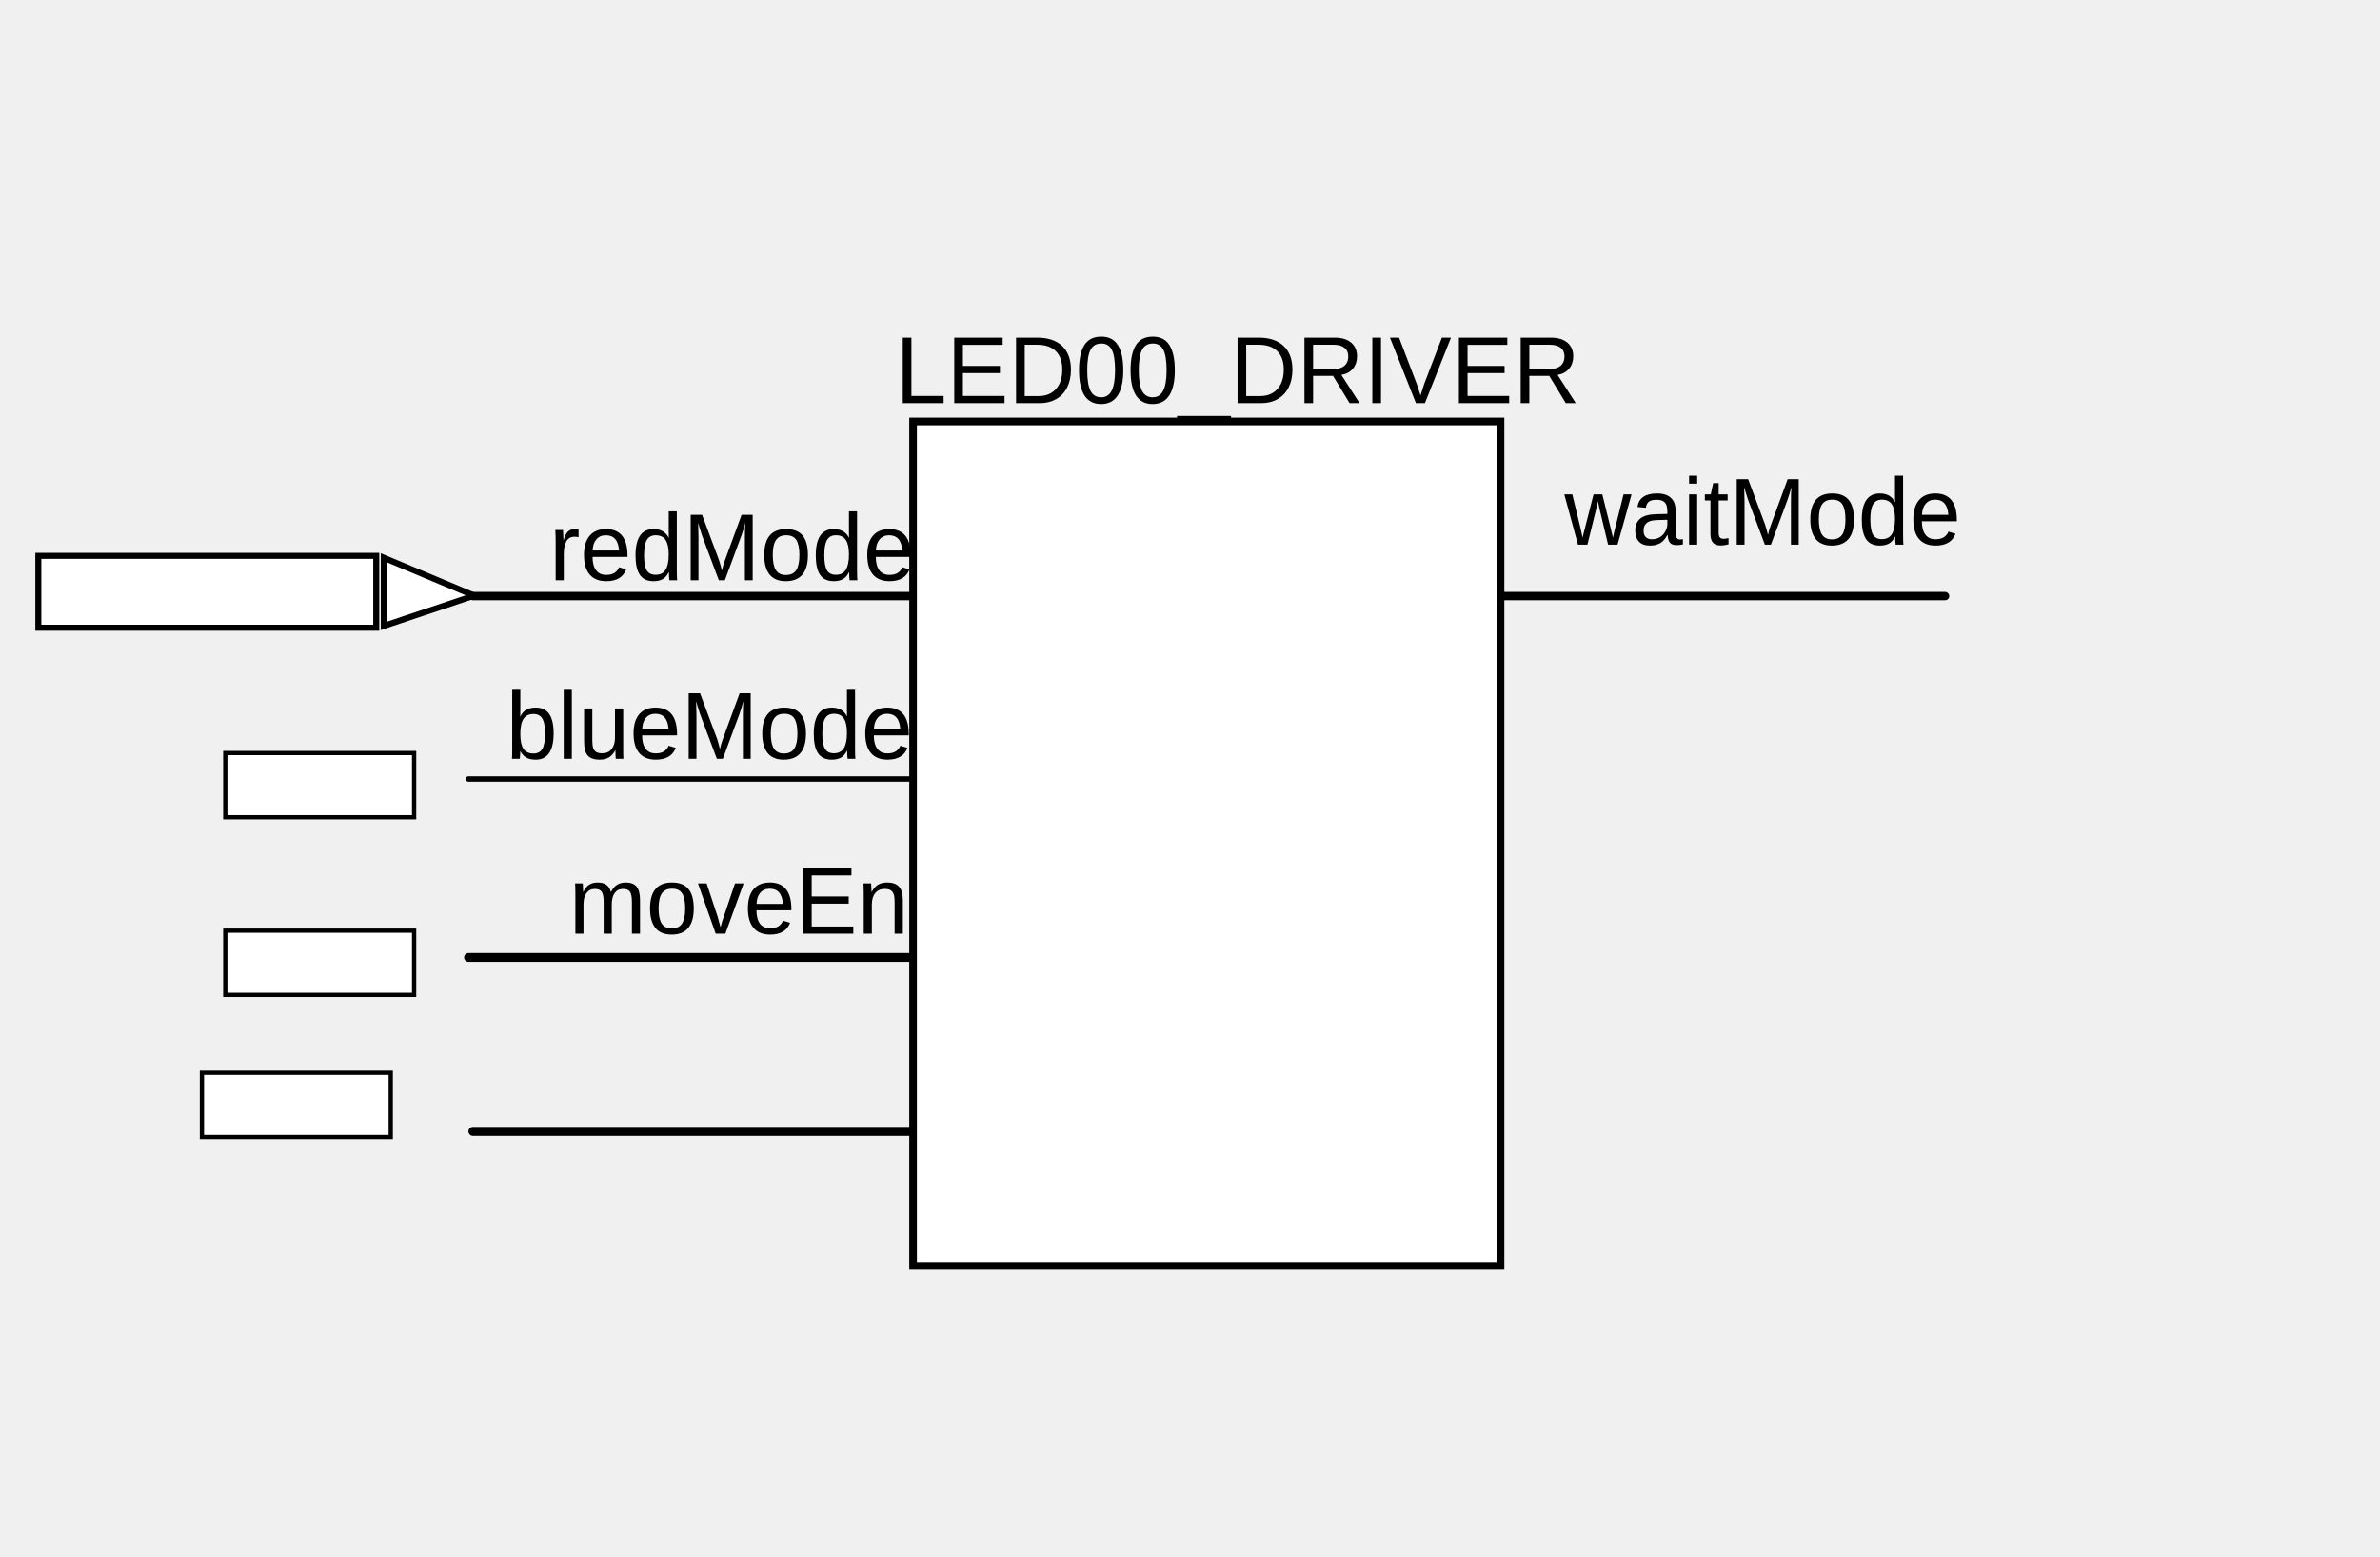
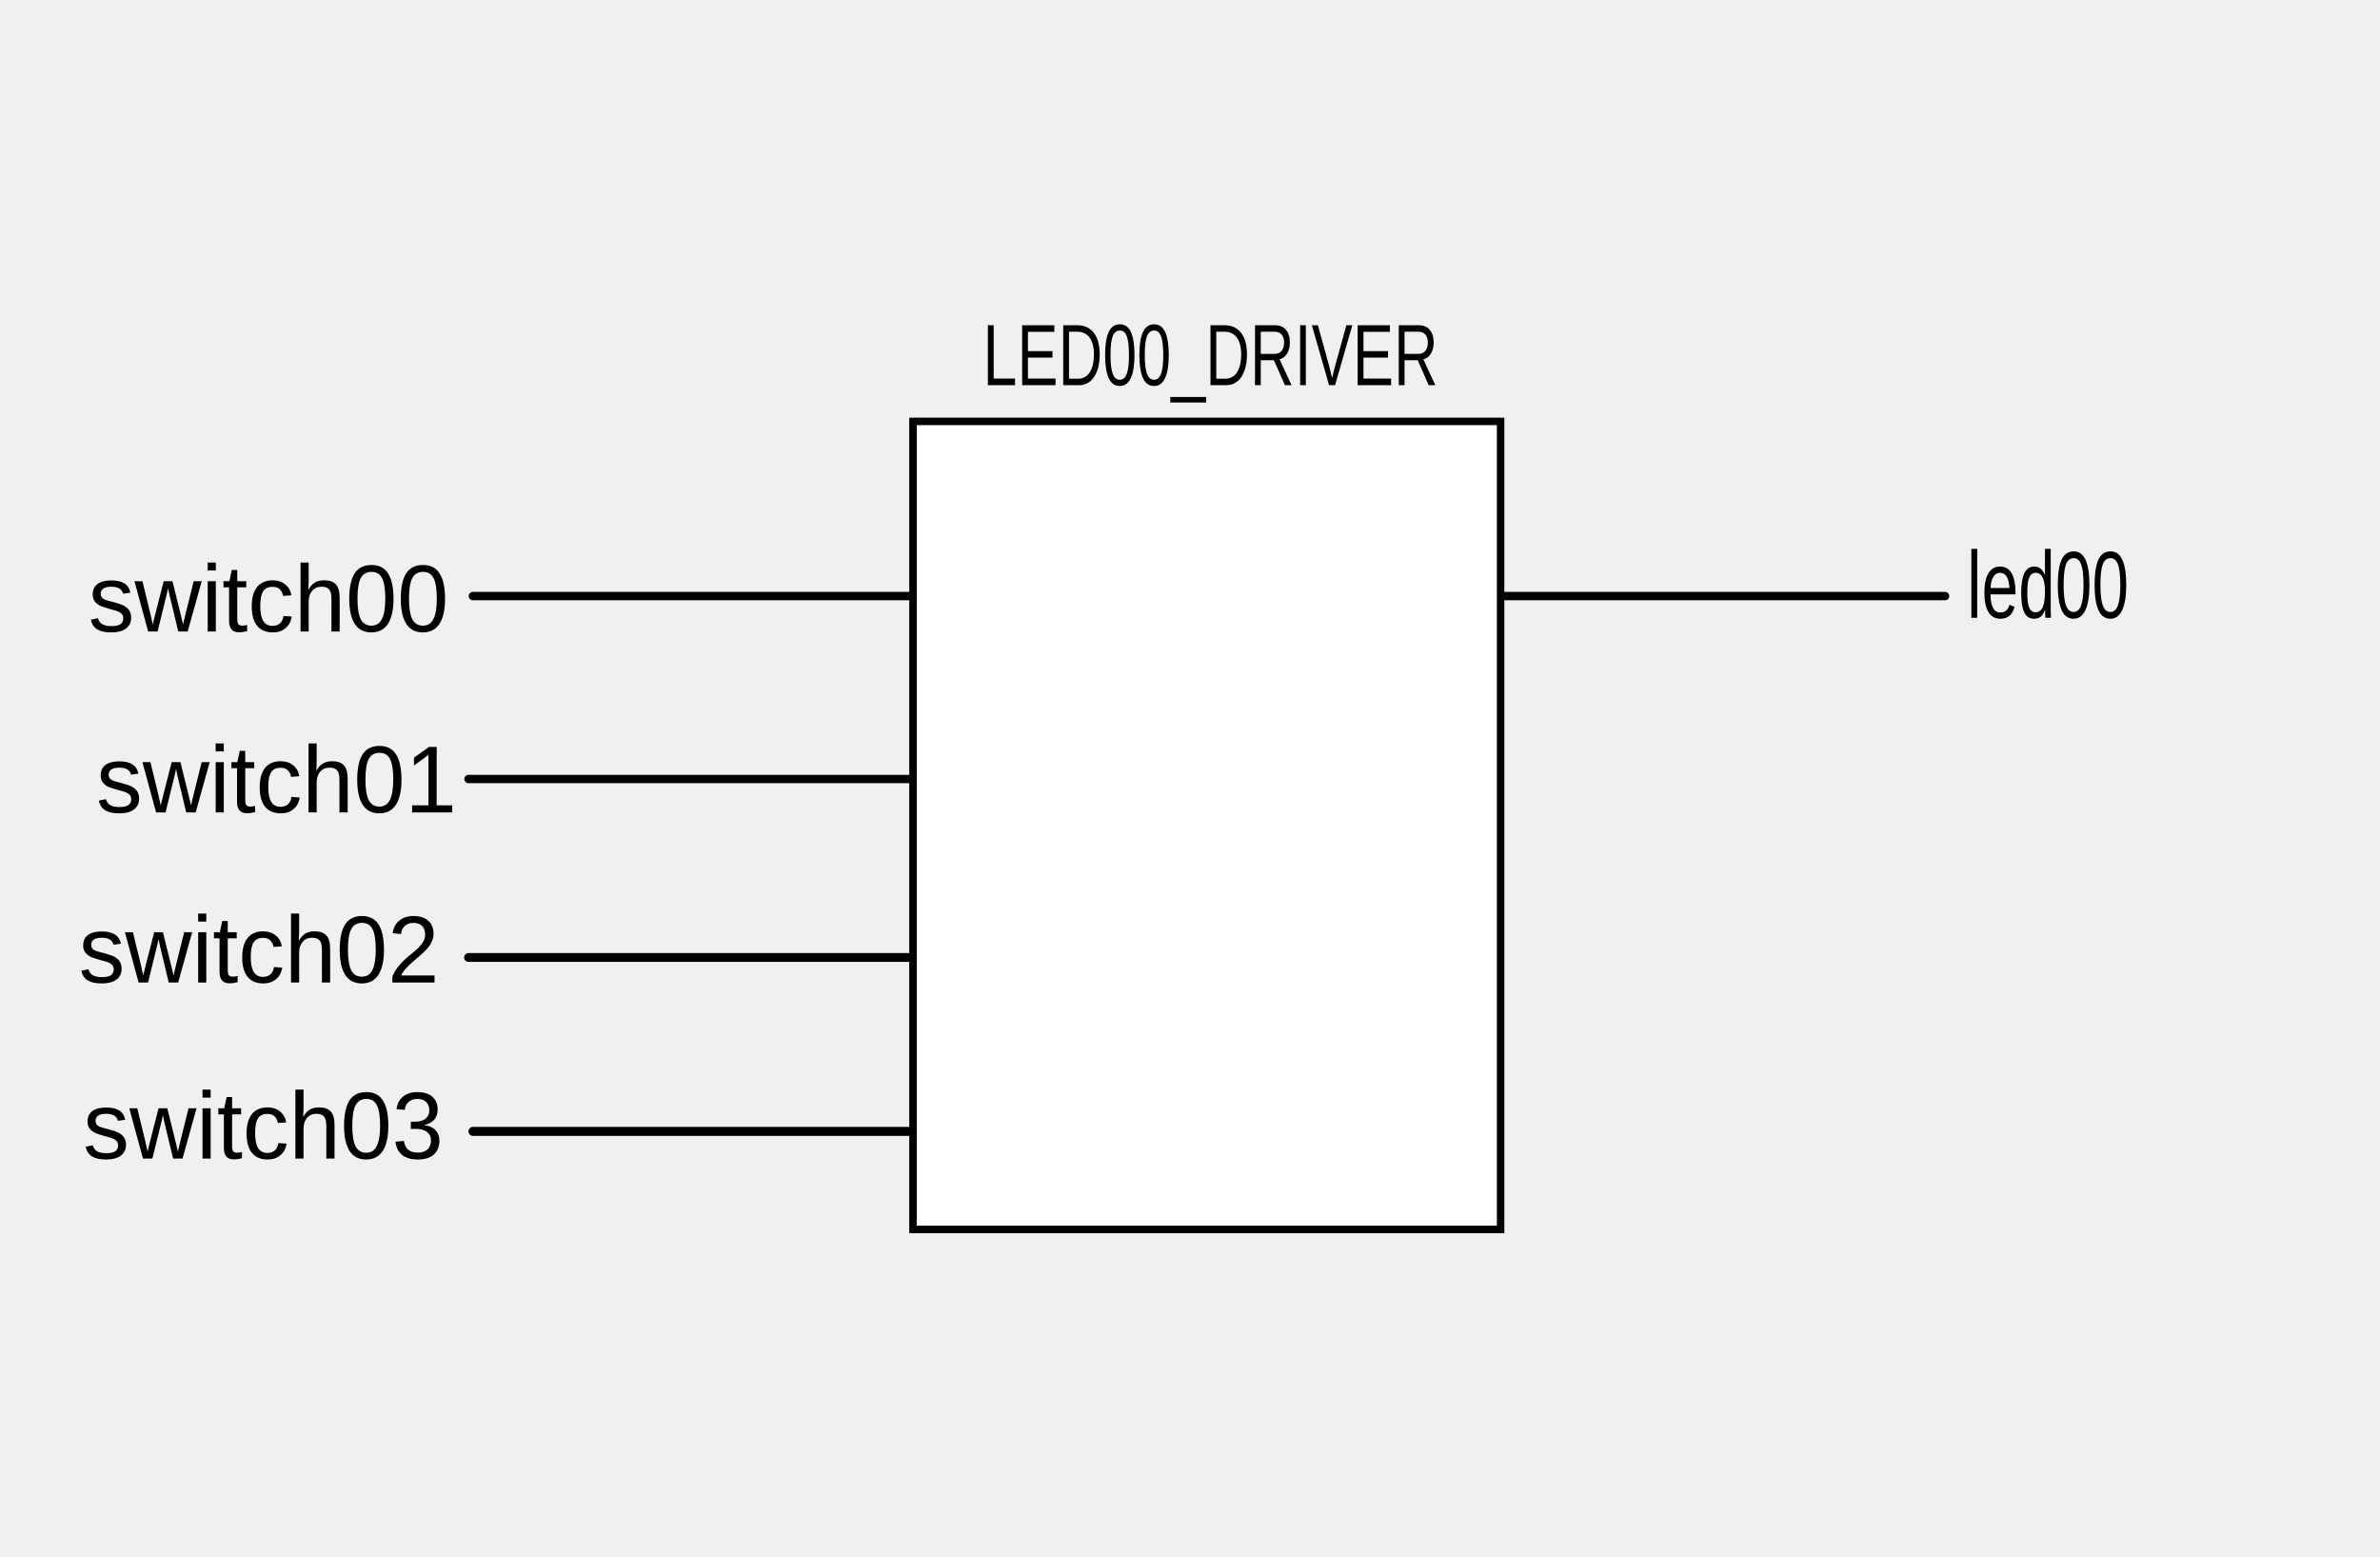
<svg xmlns="http://www.w3.org/2000/svg" viewBox="0 0 335 219" width="335" height="219" version="1.1" id="svg52">
  <defs id="defs2" />
-   <text xml:space="preserve" style="font-size:13.216px;font-family:'Liberation Sans';-inkscape-font-specification:'Liberation Sans, Normal';fill:#000000;fill-opacity:1;stroke:none;stroke-width:1.239;stroke-linecap:round;stroke-linejoin:round" x="127.698" y="55.977" id="text1156" transform="scale(0.9867424,1.013436)">
-     <tspan id="tspan1154" x="127.698" y="55.977" style="stroke-width:1.239">LED00_DRIVER</tspan>
+   <text xml:space="preserve" style="font-size:10.315px;font-family:'Liberation Sans';-inkscape-font-specification:'Liberation Sans, Normal';fill:#000000;fill-opacity:1;stroke:none;stroke-width:0.967;stroke-linecap:round;stroke-linejoin:round" x="164.574" y="45.565" id="text1156" transform="scale(0.8405993,1.189628)">
+     <tspan id="tspan1154" x="164.574" y="45.565" style="stroke-width:0.967">LED00_DRIVER</tspan>
  </text>
-   <text xml:space="preserve" style="font-size:13.216px;font-family:'Liberation Sans';-inkscape-font-specification:'Liberation Sans, Normal';fill:#000000;fill-opacity:1;stroke:none;stroke-width:1.239;stroke-linecap:round;stroke-linejoin:round" x="78.345" y="80.57" id="text2213" transform="scale(0.9867424,1.013436)">
-     <tspan id="tspan2211" x="78.345" y="80.57" style="stroke-width:1.239">redMode</tspan>
+   <text xml:space="preserve" style="font-size:13.216px;font-family:'Liberation Sans';-inkscape-font-specification:'Liberation Sans, Normal';fill:#000000;fill-opacity:1;stroke:none;stroke-width:1.239;stroke-linecap:round;stroke-linejoin:round" x="12.587" y="87.684" id="text2213" transform="scale(0.9867424,1.013436)">
+     <tspan id="tspan2211" x="12.587" y="87.684" style="stroke-width:1.239">switch00</tspan>
  </text>
-   <text xml:space="preserve" style="font-size:13.216px;font-family:'Liberation Sans';-inkscape-font-specification:'Liberation Sans, Normal';fill:#000000;fill-opacity:1;stroke:none;stroke-width:1.239;stroke-linecap:round;stroke-linejoin:round" x="72.175" y="105.349" id="text2217" transform="scale(0.9867424,1.013436)">
-     <tspan id="tspan2215" x="72.175" y="105.349" style="stroke-width:1.239">blueMode</tspan>
+   <text xml:space="preserve" style="font-size:13.216px;font-family:'Liberation Sans';-inkscape-font-specification:'Liberation Sans, Normal';fill:#000000;fill-opacity:1;stroke:none;stroke-width:1.239;stroke-linecap:round;stroke-linejoin:round" x="13.724" y="112.802" id="text2217" transform="scale(0.9867424,1.013436)">
+     <tspan id="tspan2215" x="13.724" y="112.802" style="stroke-width:1.239">switch01</tspan>
  </text>
-   <text xml:space="preserve" style="font-size:13.216px;font-family:'Liberation Sans';-inkscape-font-specification:'Liberation Sans, Normal';fill:#000000;fill-opacity:1;stroke:none;stroke-width:1.239;stroke-linecap:round;stroke-linejoin:round" x="223.159" y="75.623" id="text2221" transform="scale(0.9867424,1.013436)">
-     <tspan id="tspan2219" x="223.159" y="75.623" style="stroke-width:1.239">waitMode</tspan>
+   <text xml:space="preserve" style="font-size:11.168px;font-family:'Liberation Sans';-inkscape-font-specification:'Liberation Sans, Normal';fill:#000000;fill-opacity:1;stroke:none;stroke-width:1.047;stroke-linecap:round;stroke-linejoin:round" x="332.033" y="72.491" id="text2221" transform="scale(0.8338262,1.199291)">
+     <tspan id="tspan2219" x="332.033" y="72.491" style="stroke-width:1.047">led00</tspan>
  </text>
  <path style="fill:none;fill-opacity:1;stroke:#000000;stroke-width:1.173;stroke-linecap:round;stroke-linejoin:round;stroke-dasharray:none;stroke-opacity:1" d="M 273.783,83.876 H 66.557" id="path8" />
  <path style="fill:none;fill-opacity:1;stroke:#000000;stroke-width:1.268;stroke-linecap:round;stroke-linejoin:round;stroke-dasharray:none;stroke-opacity:1" d="M 147.221,159.2 H 66.572" id="path10-6" />
-   <path style="fill:none;fill-opacity:1;stroke:#000000;stroke-width:0.767;stroke-linecap:round;stroke-linejoin:round;stroke-dasharray:none;stroke-opacity:1" d="M 154.616,109.616 H 65.946" id="path9" />
+   <path style="fill:none;fill-opacity:1;stroke:#000000;stroke-width:1.173;stroke-linecap:round;stroke-linejoin:round;stroke-dasharray:none;stroke-opacity:1" d="M 154.616,109.616 H 65.946" id="path9" />
  <path style="fill:none;fill-opacity:1;stroke:#000000;stroke-width:1.239;stroke-linecap:round;stroke-linejoin:round;stroke-dasharray:none;stroke-opacity:1" d="M 143.002,134.729 H 65.946" id="path10" />
-   <text xml:space="preserve" style="font-size:13.216px;font-family:'Liberation Sans';-inkscape-font-specification:'Liberation Sans, Normal';fill:#000000;fill-opacity:1;stroke:none;stroke-width:1.239;stroke-linecap:round;stroke-linejoin:round" x="81.158" y="129.645" id="text10" transform="scale(0.9867424,1.013436)">
-     <tspan id="tspan10" x="81.158" y="129.645" style="stroke-width:1.239">moveEn</tspan>
+   <text xml:space="preserve" style="font-size:13.216px;font-family:'Liberation Sans';-inkscape-font-specification:'Liberation Sans, Normal';fill:#000000;fill-opacity:1;stroke:none;stroke-width:1.239;stroke-linecap:round;stroke-linejoin:round" x="11.225" y="136.421" id="text10" transform="scale(0.9867424,1.013436)">
+     <tspan id="tspan10" x="11.225" y="136.421" style="stroke-width:1.239">switch02</tspan>
  </text>
-   <rect x="128.522" y="59.307" width="82.686" height="118.825" fill="none" stroke="#000000" stroke-width="0.707" stroke-linecap="butt" stroke-linejoin="miter" stroke-dasharray="none" id="rect2" style="fill:#ffffff;fill-opacity:1;stroke-width:1.075;stroke-dasharray:none" />
-   <path id="rect2-5" style="fill:#ffffff;fill-opacity:1;stroke:#000000;stroke-width:0.849;stroke-dasharray:none;stroke-opacity:1" d="M 5.395,78.218 V 88.327 H 52.96 V 78.218 Z M 54.022,78.482 v 9.589 L 66.752,83.81 Z" />
-   <rect x="31.712" y="105.961" width="26.577" height="9.039" fill="none" stroke="#000000" stroke-width="0.707" stroke-linecap="butt" stroke-linejoin="miter" stroke-dasharray="none" id="rect2-5-5" style="fill:#ffffff;fill-opacity:1;stroke-width:0.6;stroke-dasharray:none" />
-   <rect x="31.712" y="130.961" width="26.577" height="9.039" fill="none" stroke="#000000" stroke-width="0.707" stroke-linecap="butt" stroke-linejoin="miter" stroke-dasharray="none" id="rect2-5-2" style="fill:#ffffff;fill-opacity:1;stroke-width:0.6;stroke-dasharray:none" />
-   <rect x="28.423" y="150.961" width="26.577" height="9.039" fill="none" stroke="#000000" stroke-width="0.707" stroke-linecap="butt" stroke-linejoin="miter" stroke-dasharray="none" id="rect2-5-1" style="fill:#ffffff;fill-opacity:1;stroke-width:0.6;stroke-dasharray:none" />
+   <rect x="128.51" y="59.296" width="82.709" height="113.698" fill="none" stroke="#000000" stroke-width="0.707" stroke-linecap="butt" stroke-linejoin="miter" stroke-dasharray="none" id="rect2" style="fill:#ffffff;fill-opacity:1;stroke-width:1.052;stroke-dasharray:none" />
+   <text xml:space="preserve" style="font-size:13.216px;font-family:'Liberation Sans';-inkscape-font-specification:'Liberation Sans, Normal';fill:#000000;fill-opacity:1;stroke:none;stroke-width:1.239;stroke-linecap:round;stroke-linejoin:round" x="11.846" y="160.868" id="text10-9" transform="scale(0.9867424,1.013436)">
+     <tspan id="tspan10-4" x="11.846" y="160.868" style="stroke-width:1.239">switch03</tspan>
+   </text>
</svg>
